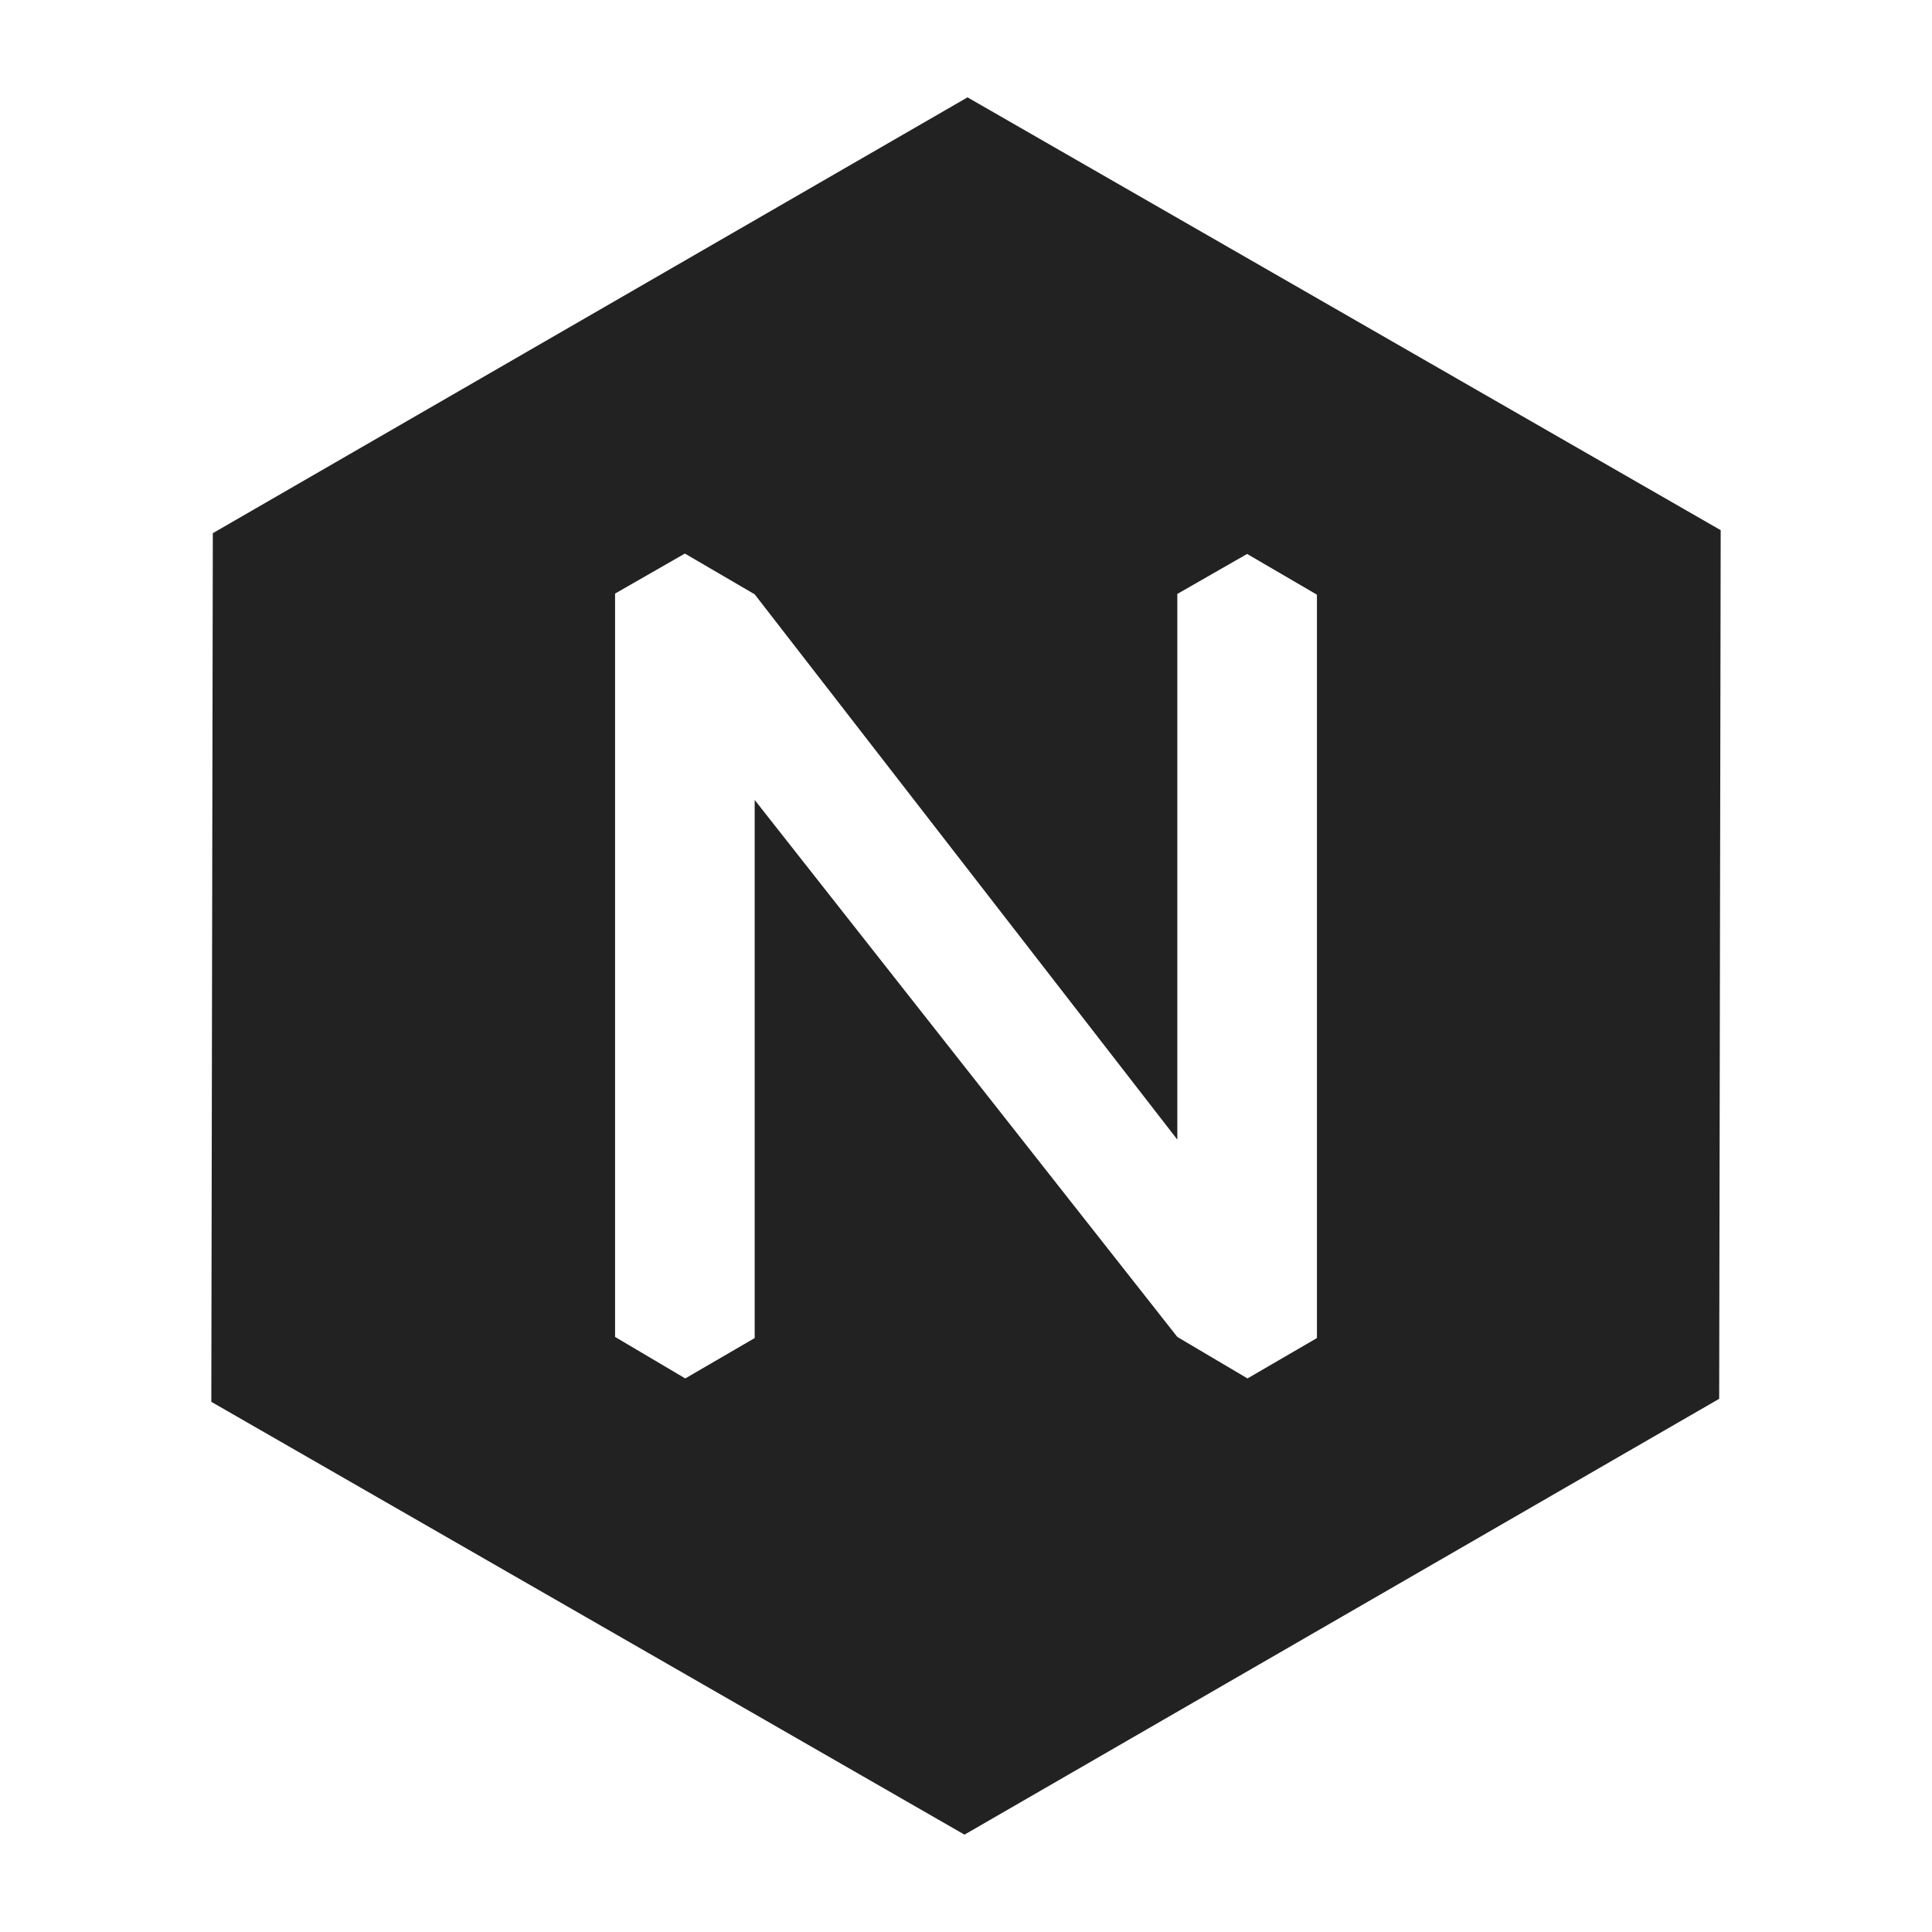
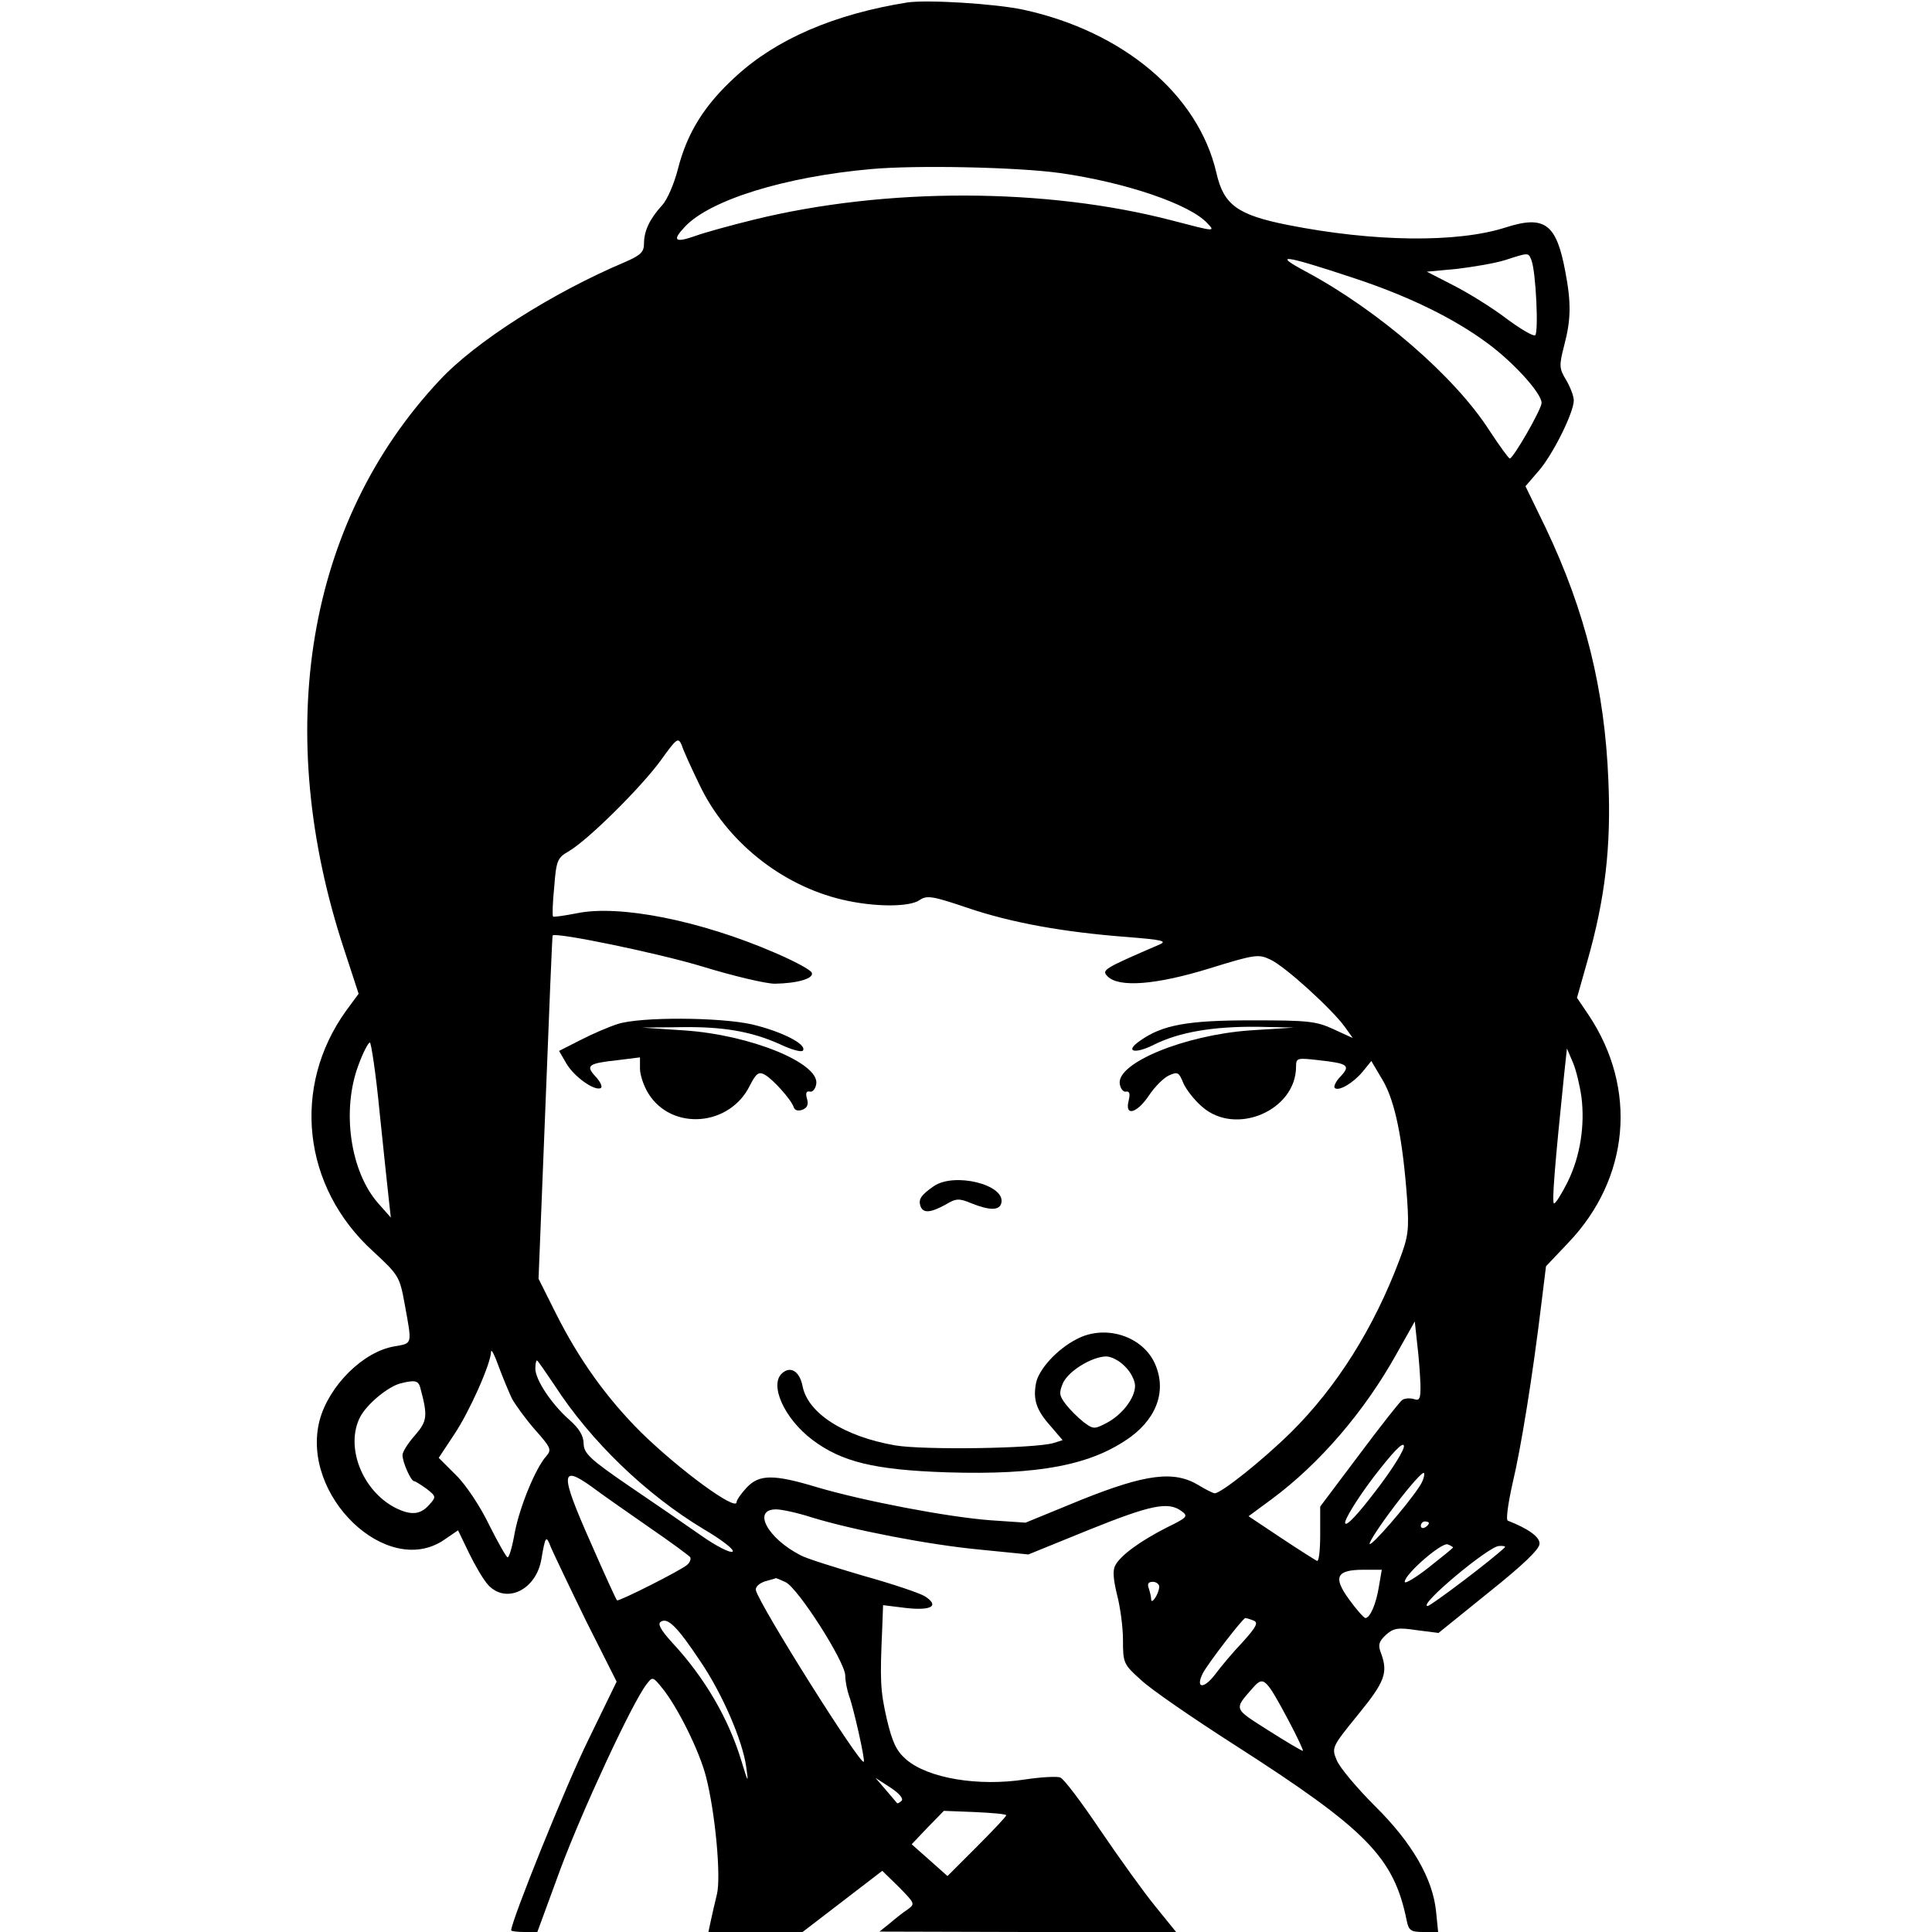
- <svg xmlns="http://www.w3.org/2000/svg" xml:space="preserve" enable-background="new 0 0 512 512" viewBox="0 0 512 512" height="512px" width="512px" y="0px" x="0px" id="NexT" version="1.1">
-   <defs id="defs3388" />
-   <path style="fill:#222222;fill-opacity:1" id="path3384" d="M 256.4,25.8 56.4,141.3 56,371.5 255.6,486.2 455.6,370.7 456,140.5 Z m 92.6,328.8 -18.4,10.7 -18.6,-11 0,0 -112,-142.3 0,142.6 -18.4,10.7 -18.6,-11 0,-197 18.5,-10.6 18.5,10.8 0,0 112,144.5 0,-144.6 18.5,-10.6 18.5,10.8 z" />
+ <svg xmlns="http://www.w3.org/2000/svg" version="1.0" width="480pt" height="480pt" viewBox="0 0 480 480" preserveAspectRatio="xMidYMid meet">
+   <g transform="translate(0,480) scale(0.1,-0.1)" fill="#000000" stroke="none">
+     <path d="M2255 4794 c-182 -29 -326 -91 -427 -184 -78 -71 -121 -140 -144 -231 -9 -35 -26 -75 -39 -89 -31 -34 -45 -64 -45 -95 0 -21 -8 -29 -47 -46 -180 -76 -372 -198 -461 -294 -330 -352 -417 -871 -236 -1417 l35 -107 -31 -42 c-136 -189 -109 -438 67 -598 65 -60 66 -63 79 -134 18 -99 19 -94 -26 -102 -78 -13 -163 -98 -186 -184 -48 -186 167 -393 309 -297 l35 24 27 -56 c15 -31 36 -67 48 -80 45 -48 119 -12 132 64 10 59 12 61 24 29 7 -16 46 -98 87 -182 l76 -151 -70 -144 c-55 -111 -192 -451 -192 -474 0 -2 15 -4 33 -4 l32 0 58 158 c55 147 178 412 213 457 15 20 16 20 40 -10 38 -47 92 -156 108 -219 23 -89 38 -250 27 -293 -5 -21 -12 -50 -15 -65 l-6 -28 117 0 117 0 99 76 99 76 42 -41 c39 -40 40 -41 21 -55 -11 -7 -31 -23 -45 -35 l-25 -20 368 -1 369 0 -51 63 c-28 34 -89 119 -136 188 -47 70 -92 130 -101 133 -8 3 -48 1 -87 -5 -117 -18 -242 3 -296 50 -24 21 -34 42 -48 101 -16 71 -17 95 -11 228 l2 54 57 -7 c63 -7 84 5 47 29 -13 8 -81 31 -153 51 -71 21 -142 43 -156 51 -82 42 -121 114 -61 114 15 0 55 -9 89 -20 101 -31 290 -68 418 -80 l120 -12 150 61 c154 62 197 71 230 47 18 -13 15 -16 -36 -41 -65 -33 -115 -69 -128 -94 -7 -12 -5 -35 4 -72 8 -30 15 -81 15 -113 0 -57 1 -61 45 -100 24 -23 129 -95 232 -161 329 -211 396 -279 428 -437 5 -24 10 -28 41 -28 l37 0 -5 50 c-8 82 -59 171 -152 263 -45 45 -88 96 -95 114 -13 31 -12 33 53 113 67 82 75 104 57 153 -8 20 -5 29 12 45 19 17 30 19 76 12 l55 -7 125 101 c85 68 126 107 126 121 0 17 -28 37 -79 57 -5 2 1 44 12 93 21 88 50 267 72 450 l11 89 55 58 c153 160 173 383 51 566 l-29 43 26 92 c44 155 59 283 52 447 -9 226 -57 421 -156 629 l-50 103 31 36 c36 40 89 147 89 177 0 11 -9 34 -19 51 -17 28 -18 35 -5 85 17 64 18 106 3 184 -22 119 -51 141 -148 110 -121 -39 -329 -36 -541 6 -126 25 -160 50 -178 130 -45 194 -231 351 -480 405 -71 15 -237 25 -287 18z m379 -424 c162 -23 321 -77 365 -124 21 -22 21 -22 -86 6 -314 82 -712 83 -1041 2 -57 -14 -122 -32 -144 -40 -51 -18 -59 -12 -27 22 62 67 249 125 464 144 110 10 362 5 469 -10z m1171 -217 c11 -29 18 -180 9 -186 -5 -3 -37 16 -72 42 -34 26 -92 62 -129 81 l-68 35 75 7 c41 5 95 14 120 22 59 19 57 19 65 -1z m-444 -43 c137 -45 250 -100 335 -163 64 -47 134 -124 134 -148 0 -16 -71 -139 -79 -138 -3 0 -26 32 -51 70 -86 134 -276 298 -455 394 -86 46 -56 42 116 -15z m-1623 -1260 c66 -139 202 -249 354 -285 80 -19 168 -19 193 -1 18 12 32 10 120 -20 110 -37 238 -60 396 -72 87 -7 100 -10 79 -19 -139 -60 -144 -63 -128 -79 28 -28 120 -21 253 20 113 35 122 36 151 22 36 -16 154 -124 185 -167 l20 -28 -48 22 c-43 20 -64 22 -203 22 -159 0 -222 -11 -278 -51 -39 -27 -13 -34 36 -9 63 31 146 45 256 44 l91 -2 -110 -7 c-163 -12 -331 -81 -323 -133 2 -12 9 -21 16 -19 9 1 10 -6 6 -23 -10 -40 21 -31 51 14 14 21 36 43 49 49 22 10 25 8 36 -19 7 -16 28 -43 47 -59 83 -73 233 -9 233 100 0 22 3 22 56 16 73 -8 80 -13 55 -40 -12 -12 -18 -25 -15 -29 10 -9 46 12 70 41 l21 26 29 -49 c30 -52 49 -144 60 -295 5 -75 3 -92 -19 -150 -64 -170 -156 -316 -269 -428 -71 -70 -174 -152 -190 -152 -4 0 -22 9 -40 20 -61 37 -131 28 -291 -36 l-139 -57 -88 6 c-106 8 -315 48 -430 82 -109 33 -144 32 -175 -1 -14 -15 -25 -31 -25 -36 0 -24 -141 79 -238 174 -84 84 -153 179 -212 297 l-42 84 17 426 c9 234 17 427 18 427 10 8 262 -44 371 -77 78 -24 159 -43 181 -43 57 1 97 13 92 27 -2 7 -43 29 -92 50 -185 80 -386 120 -492 98 -31 -6 -58 -10 -59 -8 -2 2 -1 35 3 74 5 65 8 72 36 88 48 28 179 158 228 225 41 57 44 59 53 38 4 -13 24 -57 44 -98z m-795 -812 c10 -95 20 -193 23 -218 l5 -45 -31 35 c-70 79 -92 232 -49 345 11 30 24 55 28 55 3 0 15 -78 24 -172z m2986 37 c9 -71 -3 -148 -34 -211 -15 -30 -30 -54 -34 -54 -6 0 2 97 25 320 l7 65 15 -35 c8 -19 17 -57 21 -85z m-400 -713 c1 -37 -2 -43 -16 -38 -10 3 -23 2 -29 -2 -6 -4 -54 -65 -107 -136 l-97 -129 0 -69 c0 -38 -3 -68 -8 -66 -4 2 -44 27 -89 57 l-81 54 57 42 c119 88 231 218 311 362 l45 80 6 -56 c4 -31 7 -75 8 -99z m-2257 -37 c9 -16 35 -52 58 -78 39 -44 41 -49 27 -65 -26 -29 -65 -123 -78 -189 -6 -35 -14 -63 -18 -62 -3 0 -24 37 -46 81 -21 44 -58 100 -82 123 l-43 43 39 59 c37 55 91 176 91 205 1 7 9 -9 19 -37 10 -27 25 -63 33 -80z m106 33 c90 -139 227 -271 370 -357 46 -27 78 -52 72 -56 -6 -4 -41 14 -78 40 -37 26 -117 81 -179 123 -98 67 -112 81 -113 105 0 20 -11 38 -36 60 -44 39 -84 99 -84 127 0 11 2 20 4 20 2 0 21 -28 44 -62z m-334 -5 c19 -71 18 -83 -13 -119 -17 -19 -31 -41 -31 -49 0 -18 21 -65 29 -65 3 0 17 -9 31 -19 24 -19 24 -20 6 -40 -22 -25 -46 -26 -84 -7 -83 43 -125 153 -87 226 17 32 69 75 100 83 36 9 44 7 49 -10z m2374 -257 c-44 -58 -74 -90 -76 -80 -2 8 29 59 69 112 49 64 75 91 77 80 2 -9 -29 -59 -70 -112z m108 10 c-30 -46 -118 -147 -123 -142 -3 3 25 46 63 96 38 50 70 86 72 80 2 -6 -3 -21 -12 -34z m-1914 -100 c54 -37 100 -71 103 -75 2 -5 -1 -13 -8 -19 -16 -14 -171 -92 -174 -88 -2 1 -32 67 -67 147 -74 167 -74 191 3 136 25 -19 90 -64 143 -101z m1938 10 c0 -3 -4 -8 -10 -11 -5 -3 -10 -1 -10 4 0 6 5 11 10 11 6 0 10 -2 10 -4z m60 -61 c0 -1 -27 -23 -60 -49 -33 -26 -60 -42 -60 -36 0 19 92 99 107 93 7 -3 13 -6 13 -8z m129 1 c-28 -28 -184 -146 -192 -146 -26 0 151 148 177 149 11 1 17 -1 15 -3z m-313 -97 c-7 -44 -22 -79 -34 -79 -4 1 -22 21 -40 46 -41 56 -32 74 36 74 l45 0 -7 -41z m-1474 10 c31 -15 148 -198 148 -232 0 -14 5 -38 10 -52 10 -26 40 -158 36 -162 -8 -10 -259 389 -268 426 -2 8 8 17 22 22 14 4 26 7 27 8 1 1 12 -4 25 -10z m928 -11 c0 -17 -20 -47 -20 -31 0 6 -3 18 -6 27 -4 11 -1 16 10 16 9 0 16 -6 16 -12z m-1141 -184 c56 -82 106 -199 115 -264 6 -42 5 -41 -12 15 -32 106 -92 208 -172 294 -29 32 -37 47 -28 52 17 11 41 -13 97 -97z m1375 100 c13 -5 8 -15 -26 -53 -24 -25 -55 -62 -69 -81 -29 -38 -50 -35 -30 4 15 27 99 136 105 136 3 0 12 -3 20 -6z m86 -246 c23 -43 39 -78 37 -78 -3 0 -42 23 -86 51 -88 56 -86 51 -37 107 25 28 31 23 86 -80z m-960 -202 c-5 -5 -11 -8 -12 -5 -2 2 -14 17 -28 33 l-25 29 37 -24 c23 -15 33 -28 28 -33z m260 -36 c0 -3 -33 -38 -73 -78 l-73 -73 -45 40 -44 39 40 42 40 41 77 -3 c43 -2 78 -5 78 -8z" />
+     <path d="M1535 2256 c-22 -7 -64 -25 -93 -40 l-53 -27 18 -31 c19 -33 71 -70 86 -61 4 3 -1 15 -13 28 -26 28 -19 33 54 41 l56 7 0 -28 c0 -15 9 -43 21 -62 58 -93 202 -82 252 20 16 31 22 35 37 27 20 -11 66 -62 72 -81 3 -8 11 -10 22 -6 12 5 15 13 11 27 -4 14 -2 20 7 18 7 -2 14 7 16 19 8 52 -164 122 -328 133 l-105 7 91 1 c109 2 179 -10 251 -42 29 -14 55 -21 58 -16 10 16 -55 48 -127 65 -81 18 -276 19 -333 1z" />
+     <path d="M2320 1853 c-32 -22 -39 -33 -33 -50 7 -18 25 -16 62 4 26 16 34 16 63 4 47 -19 72 -19 76 1 9 45 -117 76 -168 41z" />
+     <path d="M2675 1473 c-49 -25 -94 -75 -101 -109 -8 -42 1 -68 37 -108 l29 -34 -22 -7 c-46 -14 -324 -18 -394 -6 -127 22 -217 80 -230 147 -7 36 -29 51 -50 33 -34 -28 4 -113 74 -166 73 -55 154 -75 335 -81 229 -7 359 18 456 88 69 51 91 122 57 189 -34 64 -123 90 -191 54z m120 -68 c14 -13 25 -35 25 -48 0 -31 -33 -73 -72 -93 -29 -15 -32 -15 -56 3 -14 11 -34 31 -44 44 -17 22 -17 29 -7 53 14 30 71 65 107 66 13 0 34 -11 47 -25z" />
+   </g>
</svg>
